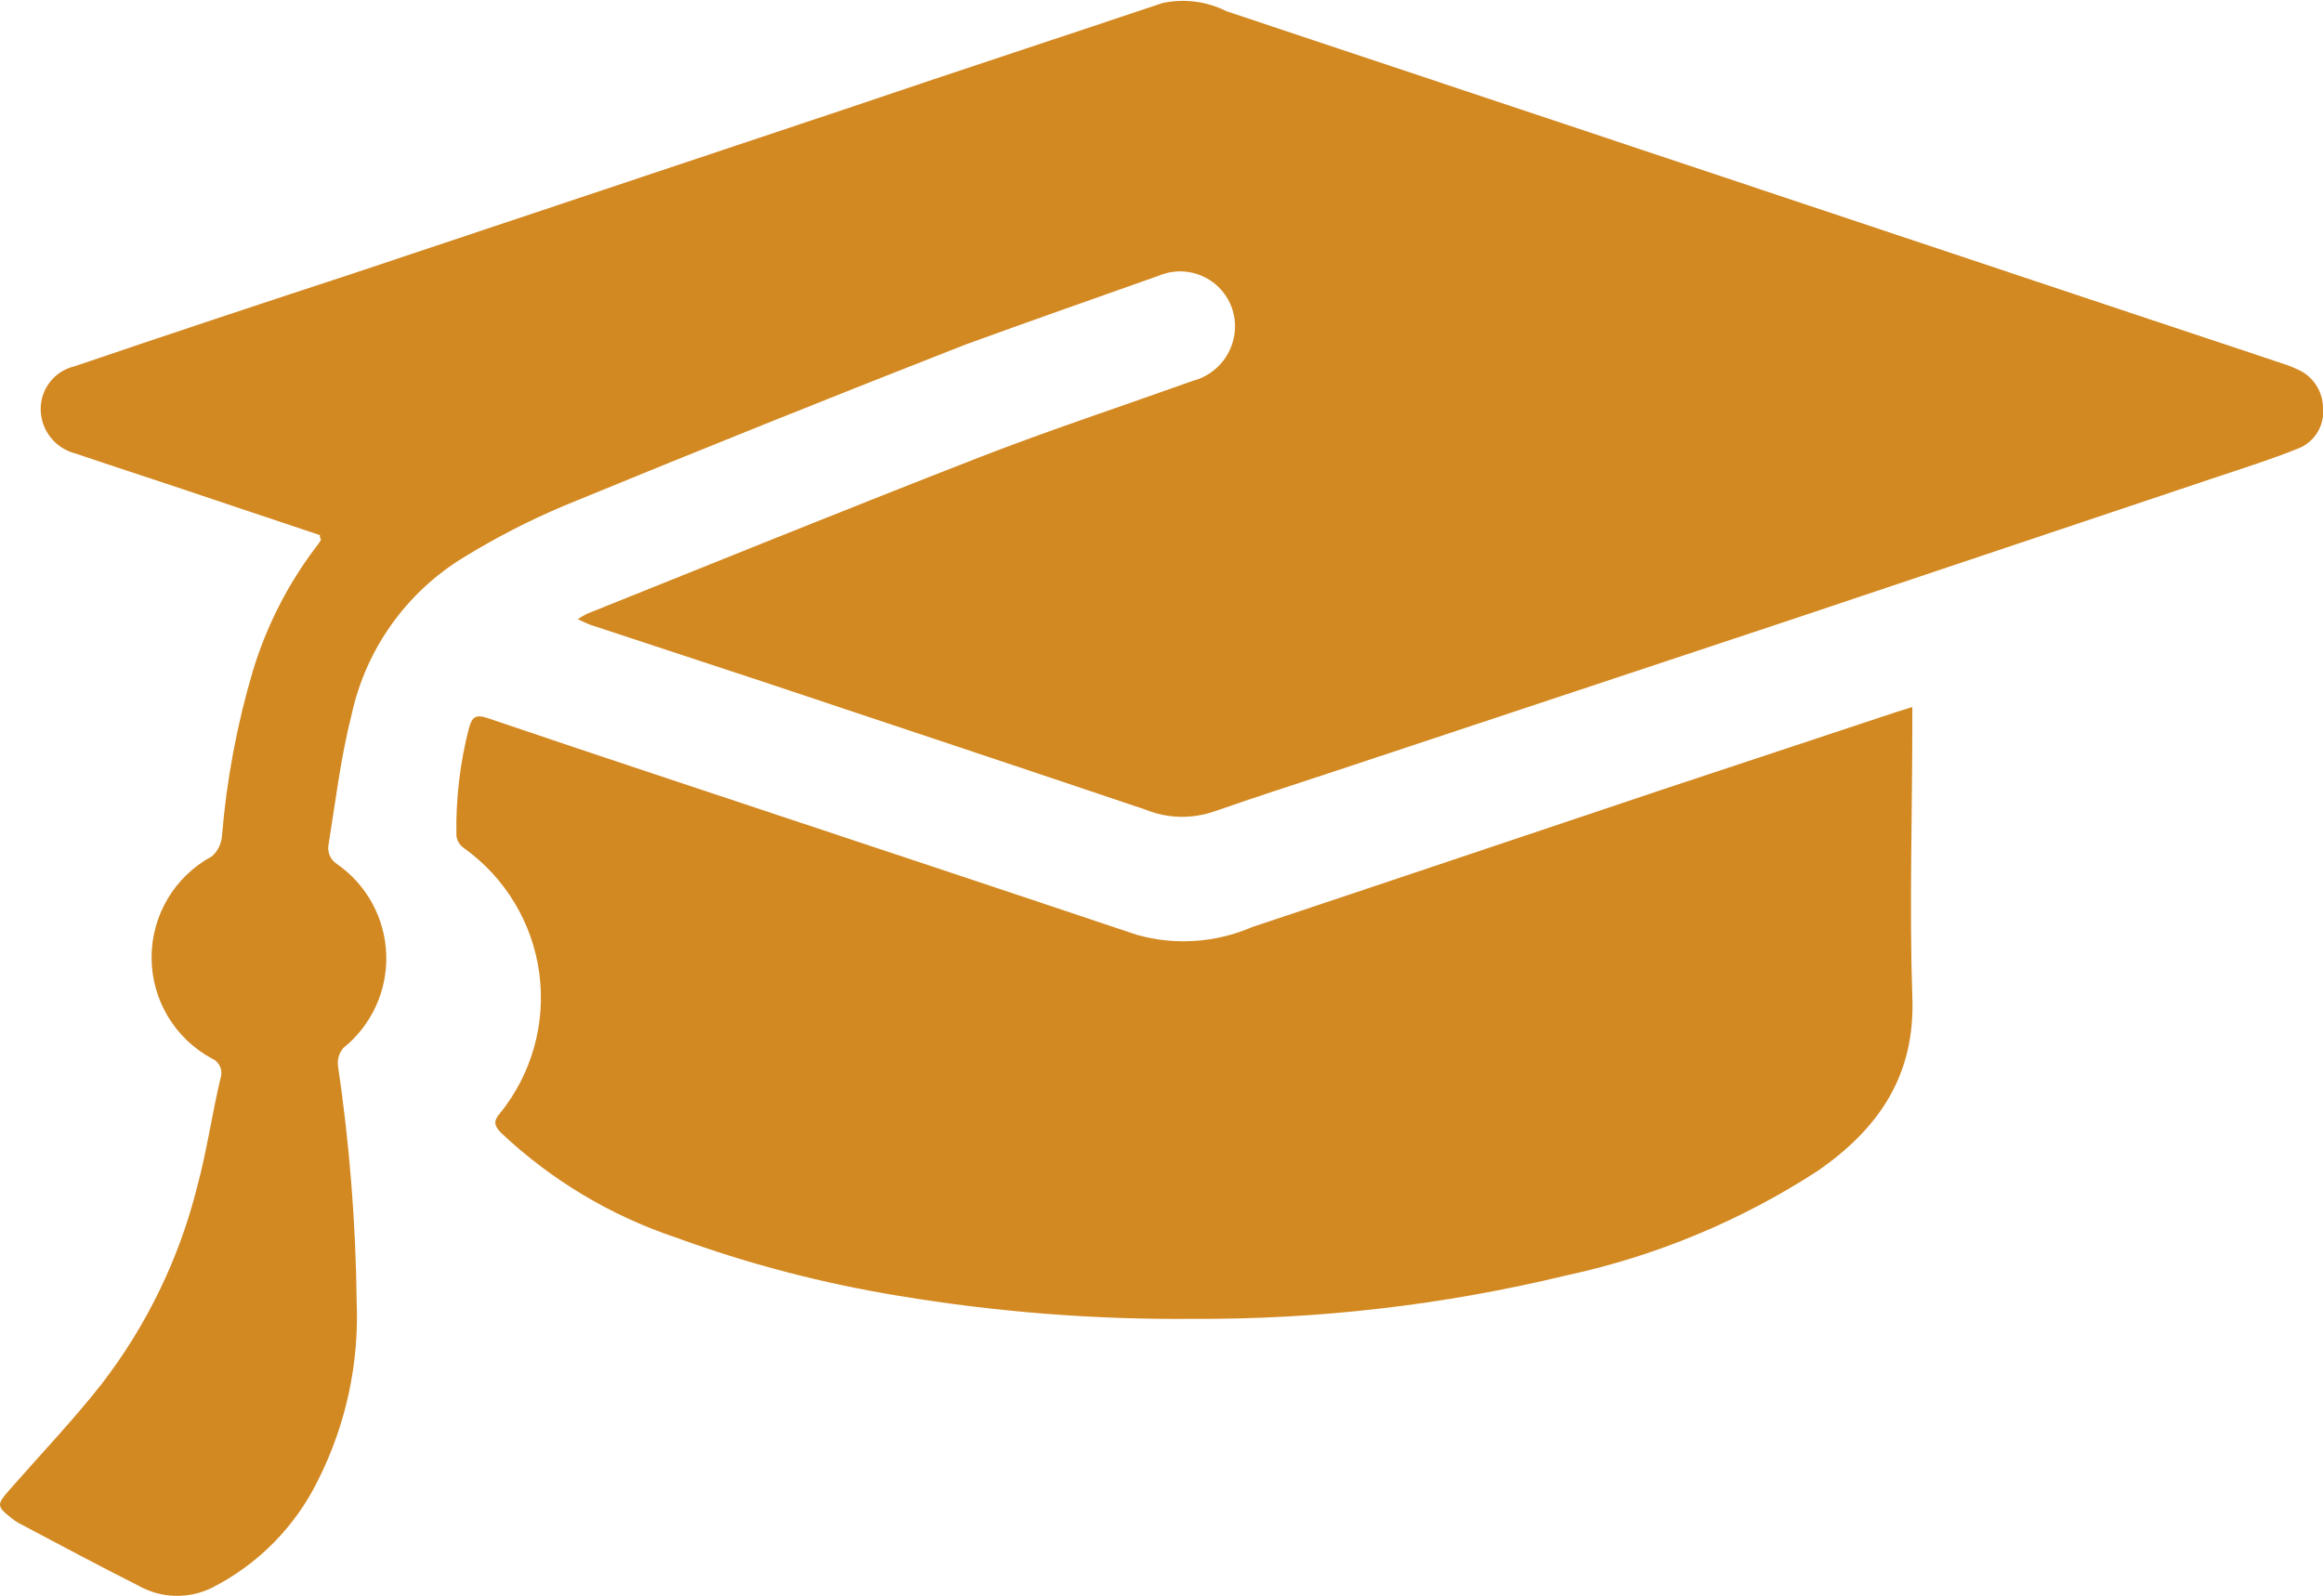
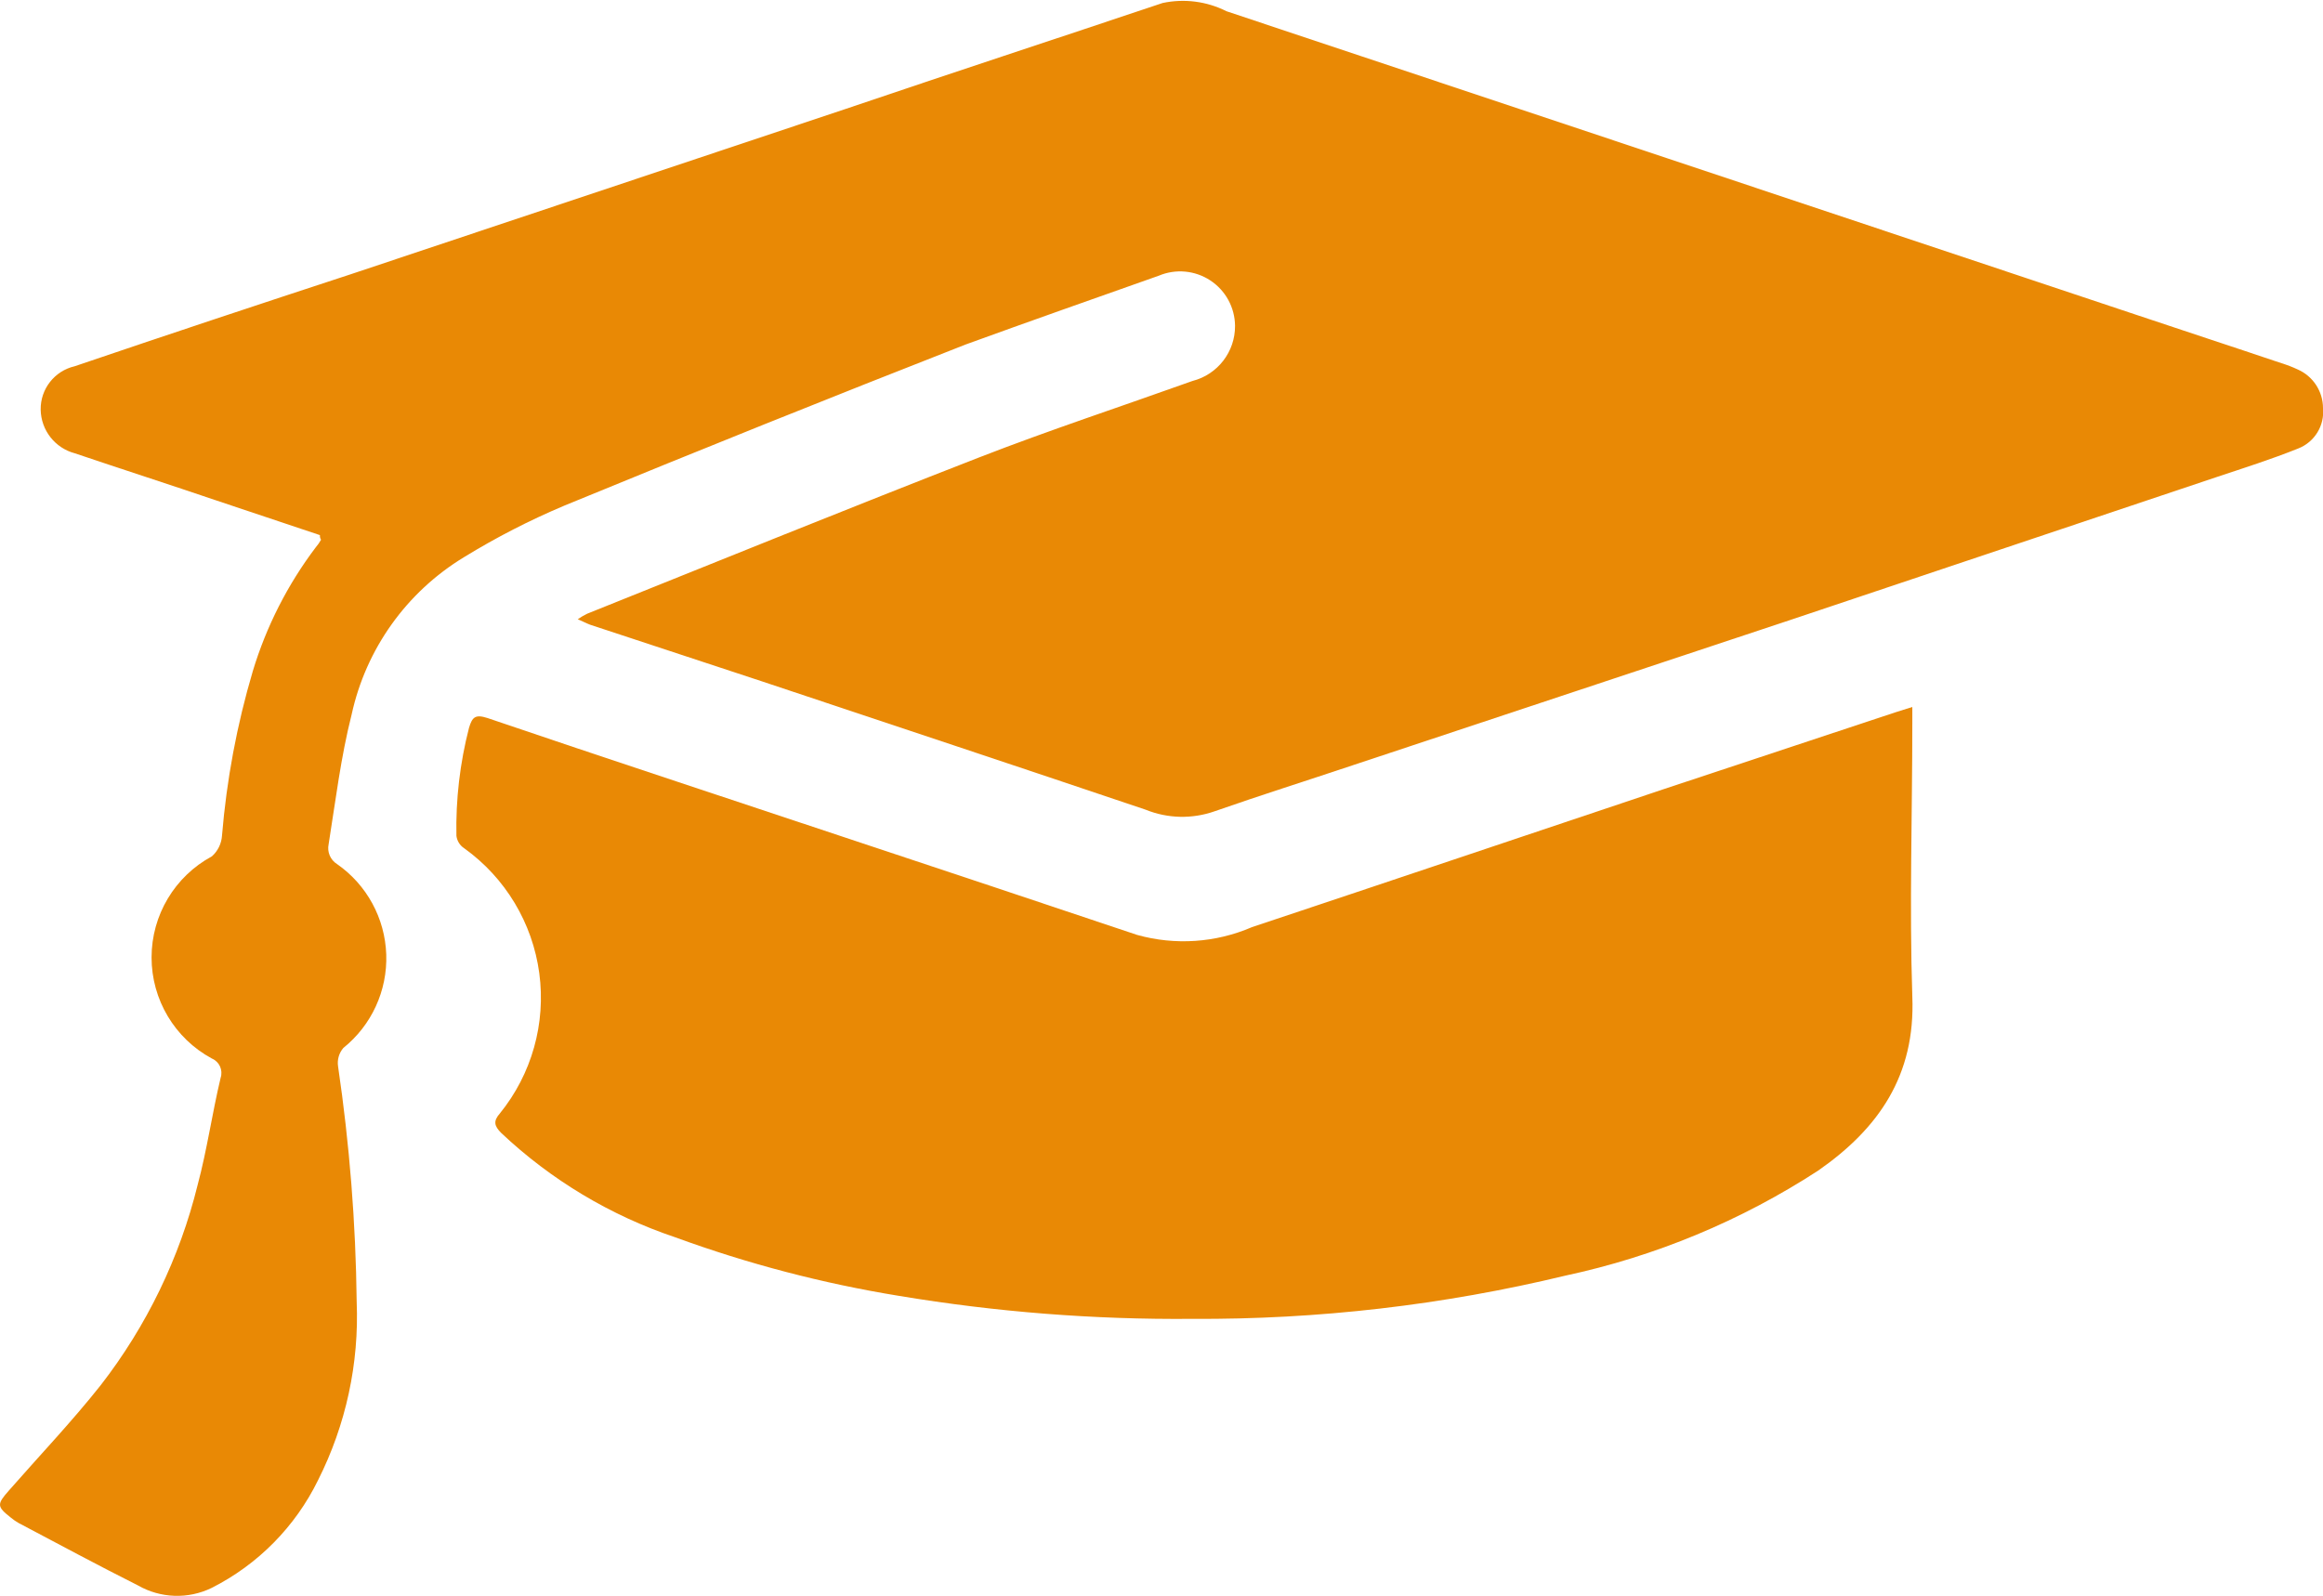
<svg xmlns="http://www.w3.org/2000/svg" viewBox="0 0 101.08 69.43">
  <defs>
-     <style>.cls-1{fill:#d38922;}</style>
+     <style>.cls-1{fill:#e98905;}</style>
  </defs>
  <g id="Слой_2" data-name="Слой 2">
    <g id="Преимущества">
      <path class="cls-1" d="M13.92,23.29,9.41,21.78c-2-.68-4.11-1.36-6.15-2.05a2,2,0,0,1-1.49-1.9,1.91,1.91,0,0,1,1.48-1.89c4-1.36,8-2.69,12-4l21.55-7.2C41.4,3.18,46,1.67,50.59.13a4.22,4.22,0,0,1,2.78.36L72.52,6.88l20.34,6.79c2.14.72,4.29,1.42,6.42,2.14a5.34,5.34,0,0,1,.7.27,1.84,1.84,0,0,1,1.1,1.68A1.71,1.71,0,0,1,100,19.52c-1.17.47-2.37.85-3.57,1.25L77.85,27l-19,6.31c-2,.67-4,1.3-6,2a4.24,4.24,0,0,1-3-.07c-5.57-1.88-11.14-3.73-16.71-5.59l-7.46-2.46c-.16-.06-.31-.14-.54-.24a3.25,3.25,0,0,1,.41-.24c5.68-2.28,11.35-4.58,17.05-6.8,3.06-1.19,6.19-2.22,9.29-3.33a2.46,2.46,0,0,0,1.85-2.4A2.39,2.39,0,0,0,50.42,12C47.59,13,44.75,14,42,15q-8.73,3.42-17.43,7a32.34,32.34,0,0,0-4.38,2.25A10.67,10.67,0,0,0,15.3,31.1c-.47,1.85-.7,3.76-1,5.64a.82.82,0,0,0,.37.87,5,5,0,0,1,.27,8,1,1,0,0,0-.23.8,76.26,76.26,0,0,1,.81,10.24,15.82,15.82,0,0,1-1.68,7.77,10.35,10.35,0,0,1-4.63,4.69A3.43,3.43,0,0,1,6,69C4.27,68.13,2.54,67.2.8,66.28a2.44,2.44,0,0,1-.33-.23c-.61-.48-.61-.58-.09-1.17,1.34-1.53,2.74-3,4-4.59a23.34,23.34,0,0,0,4.22-8.72c.41-1.53.63-3.11,1-4.66a.68.68,0,0,0-.38-.84,5,5,0,0,1,0-8.8,1.32,1.32,0,0,0,.44-.9,35.47,35.47,0,0,1,1.34-7.16,17.17,17.17,0,0,1,2.74-5.39,1.94,1.94,0,0,0,.23-.33S13.91,23.42,13.92,23.29Z" />
      <path class="cls-1" d="M83.21,30.77v.72c0,4-.13,7.93,0,11.88.14,3.44-1.47,5.75-4.1,7.58a32.77,32.77,0,0,1-11,4.57A67.56,67.56,0,0,1,51.87,57.4a73.73,73.73,0,0,1-12.75-1,53.27,53.27,0,0,1-9.74-2.55,20.57,20.57,0,0,1-7.57-4.54c-.31-.31-.35-.52-.06-.85A8,8,0,0,0,20.2,36.92a.76.76,0,0,1-.34-.54,17.4,17.4,0,0,1,.55-4.71c.14-.46.27-.59.8-.42C26.35,33,31.5,34.69,36.65,36.41q6.42,2.13,12.83,4.28a7.51,7.51,0,0,0,5-.34c6-2,11.93-4,17.9-6L82.48,31Z" />
    </g>
  </g>
</svg>
